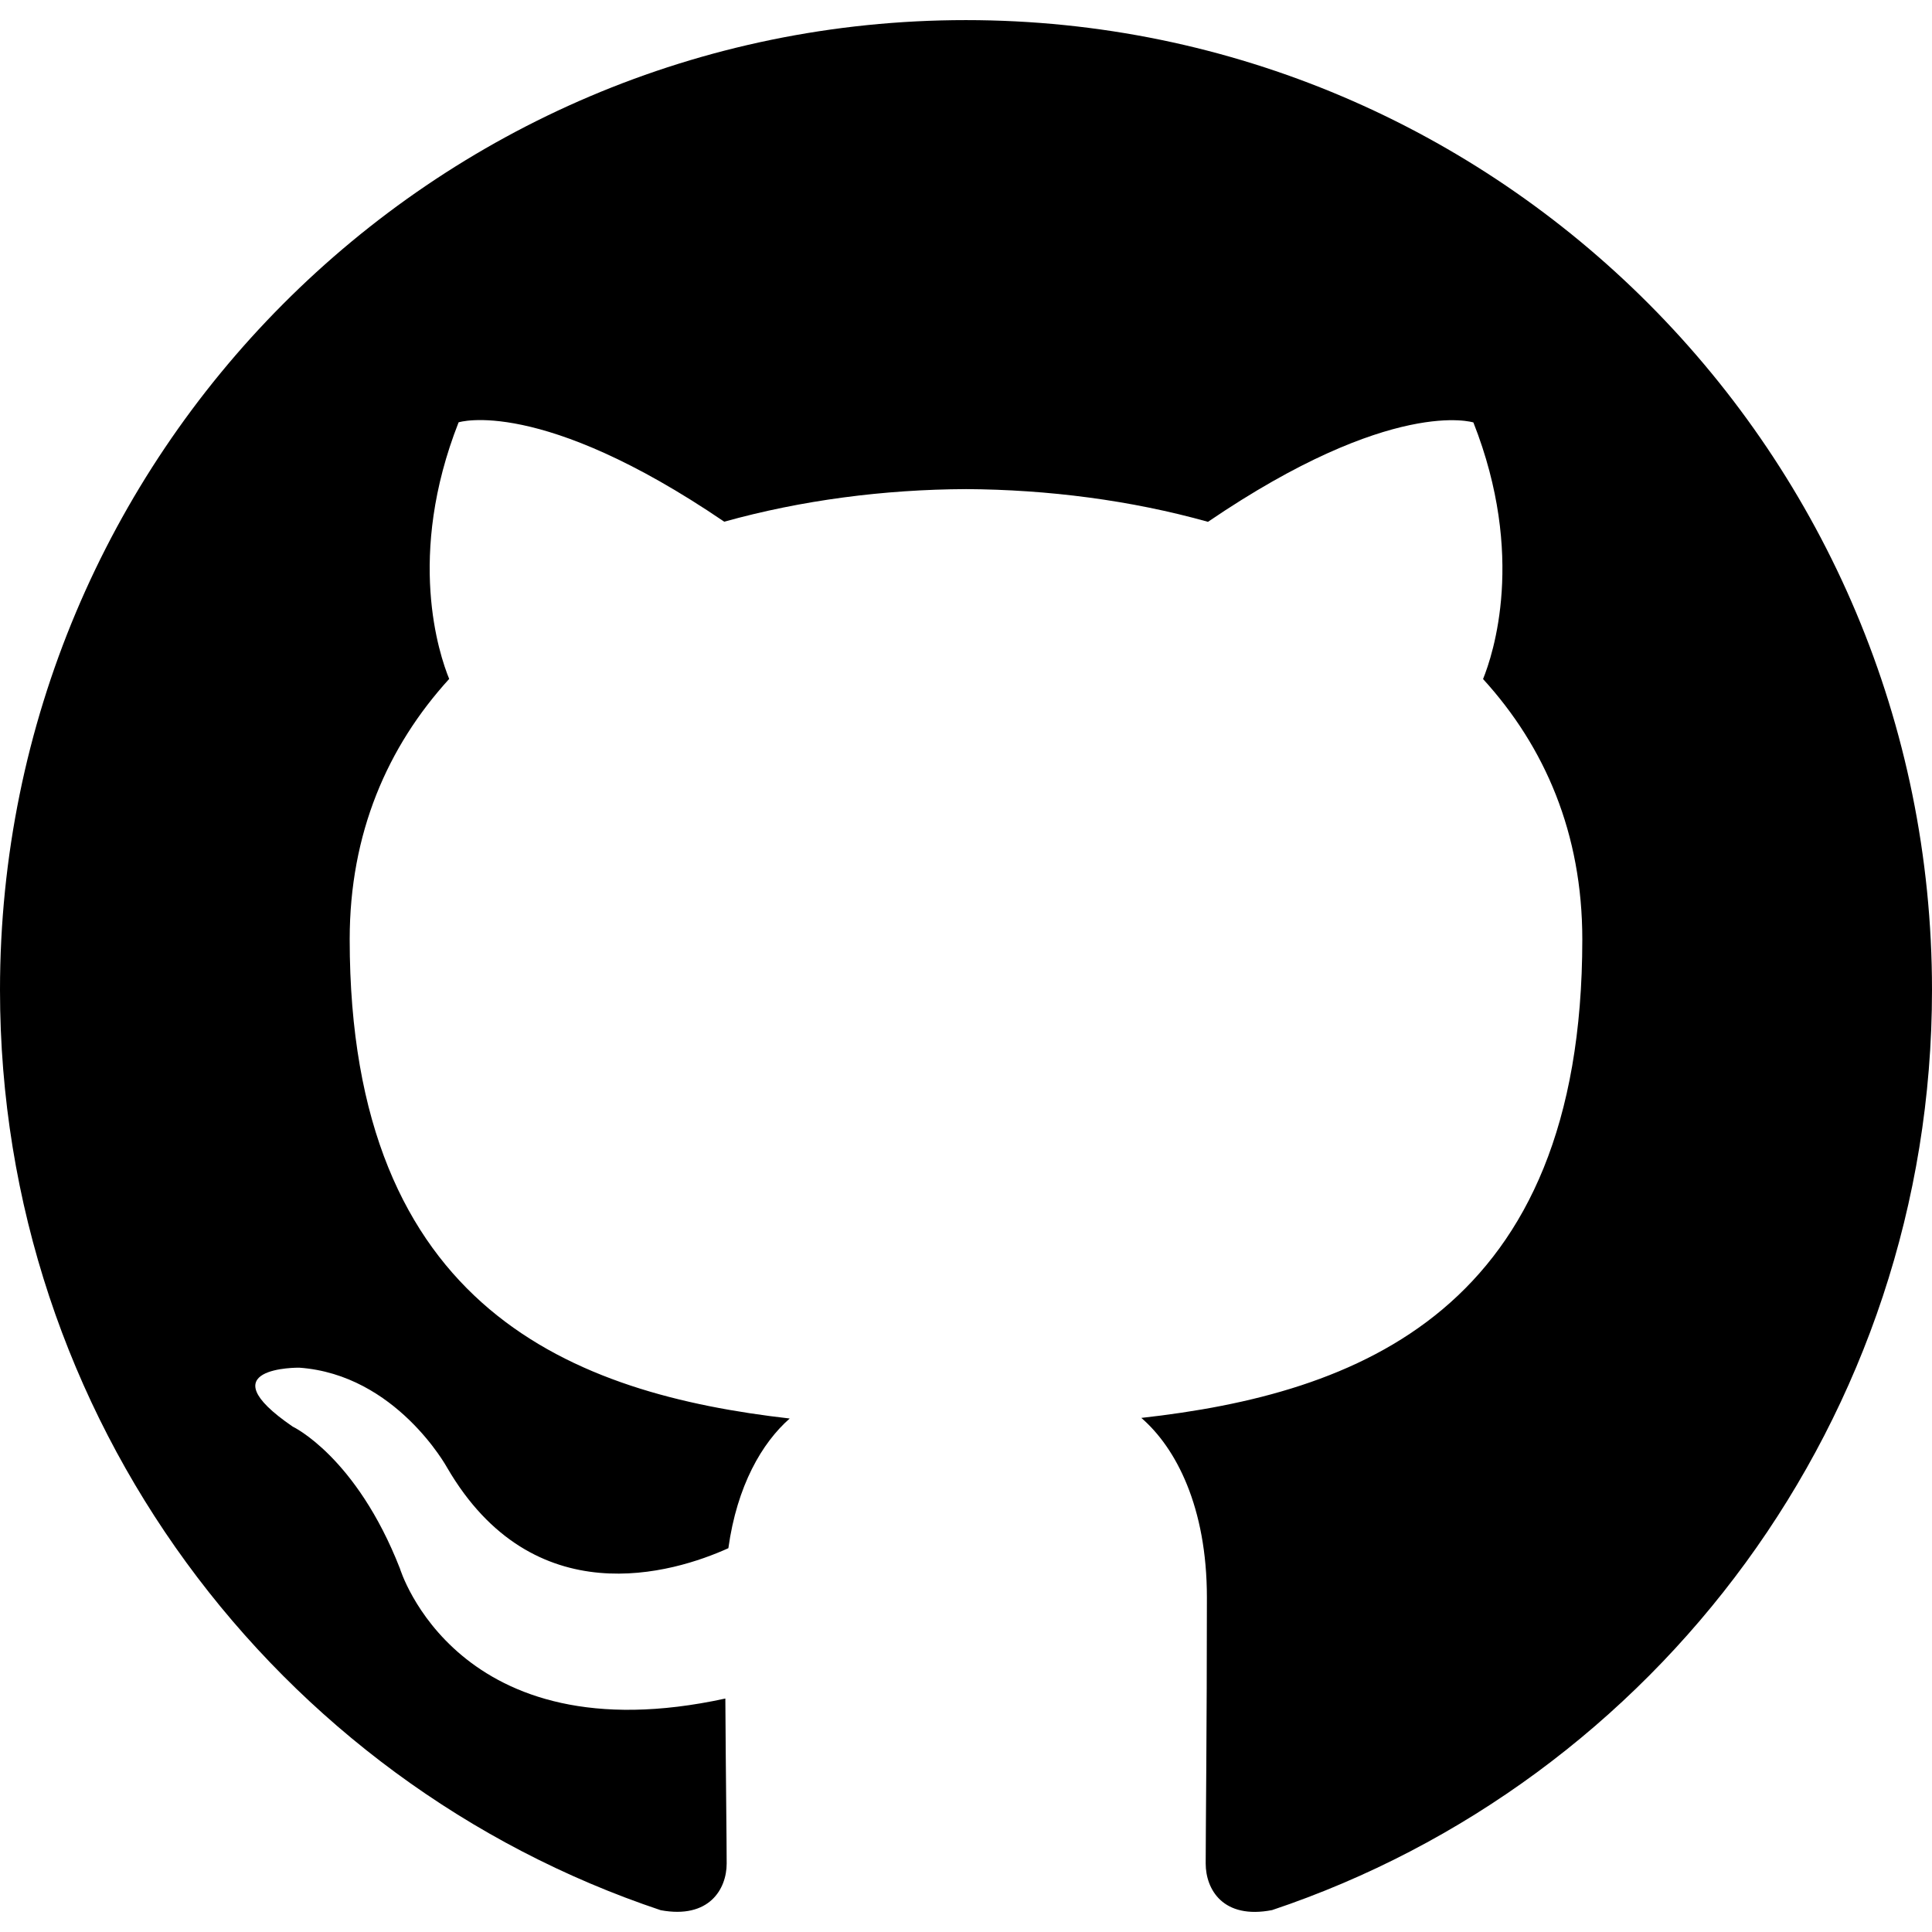
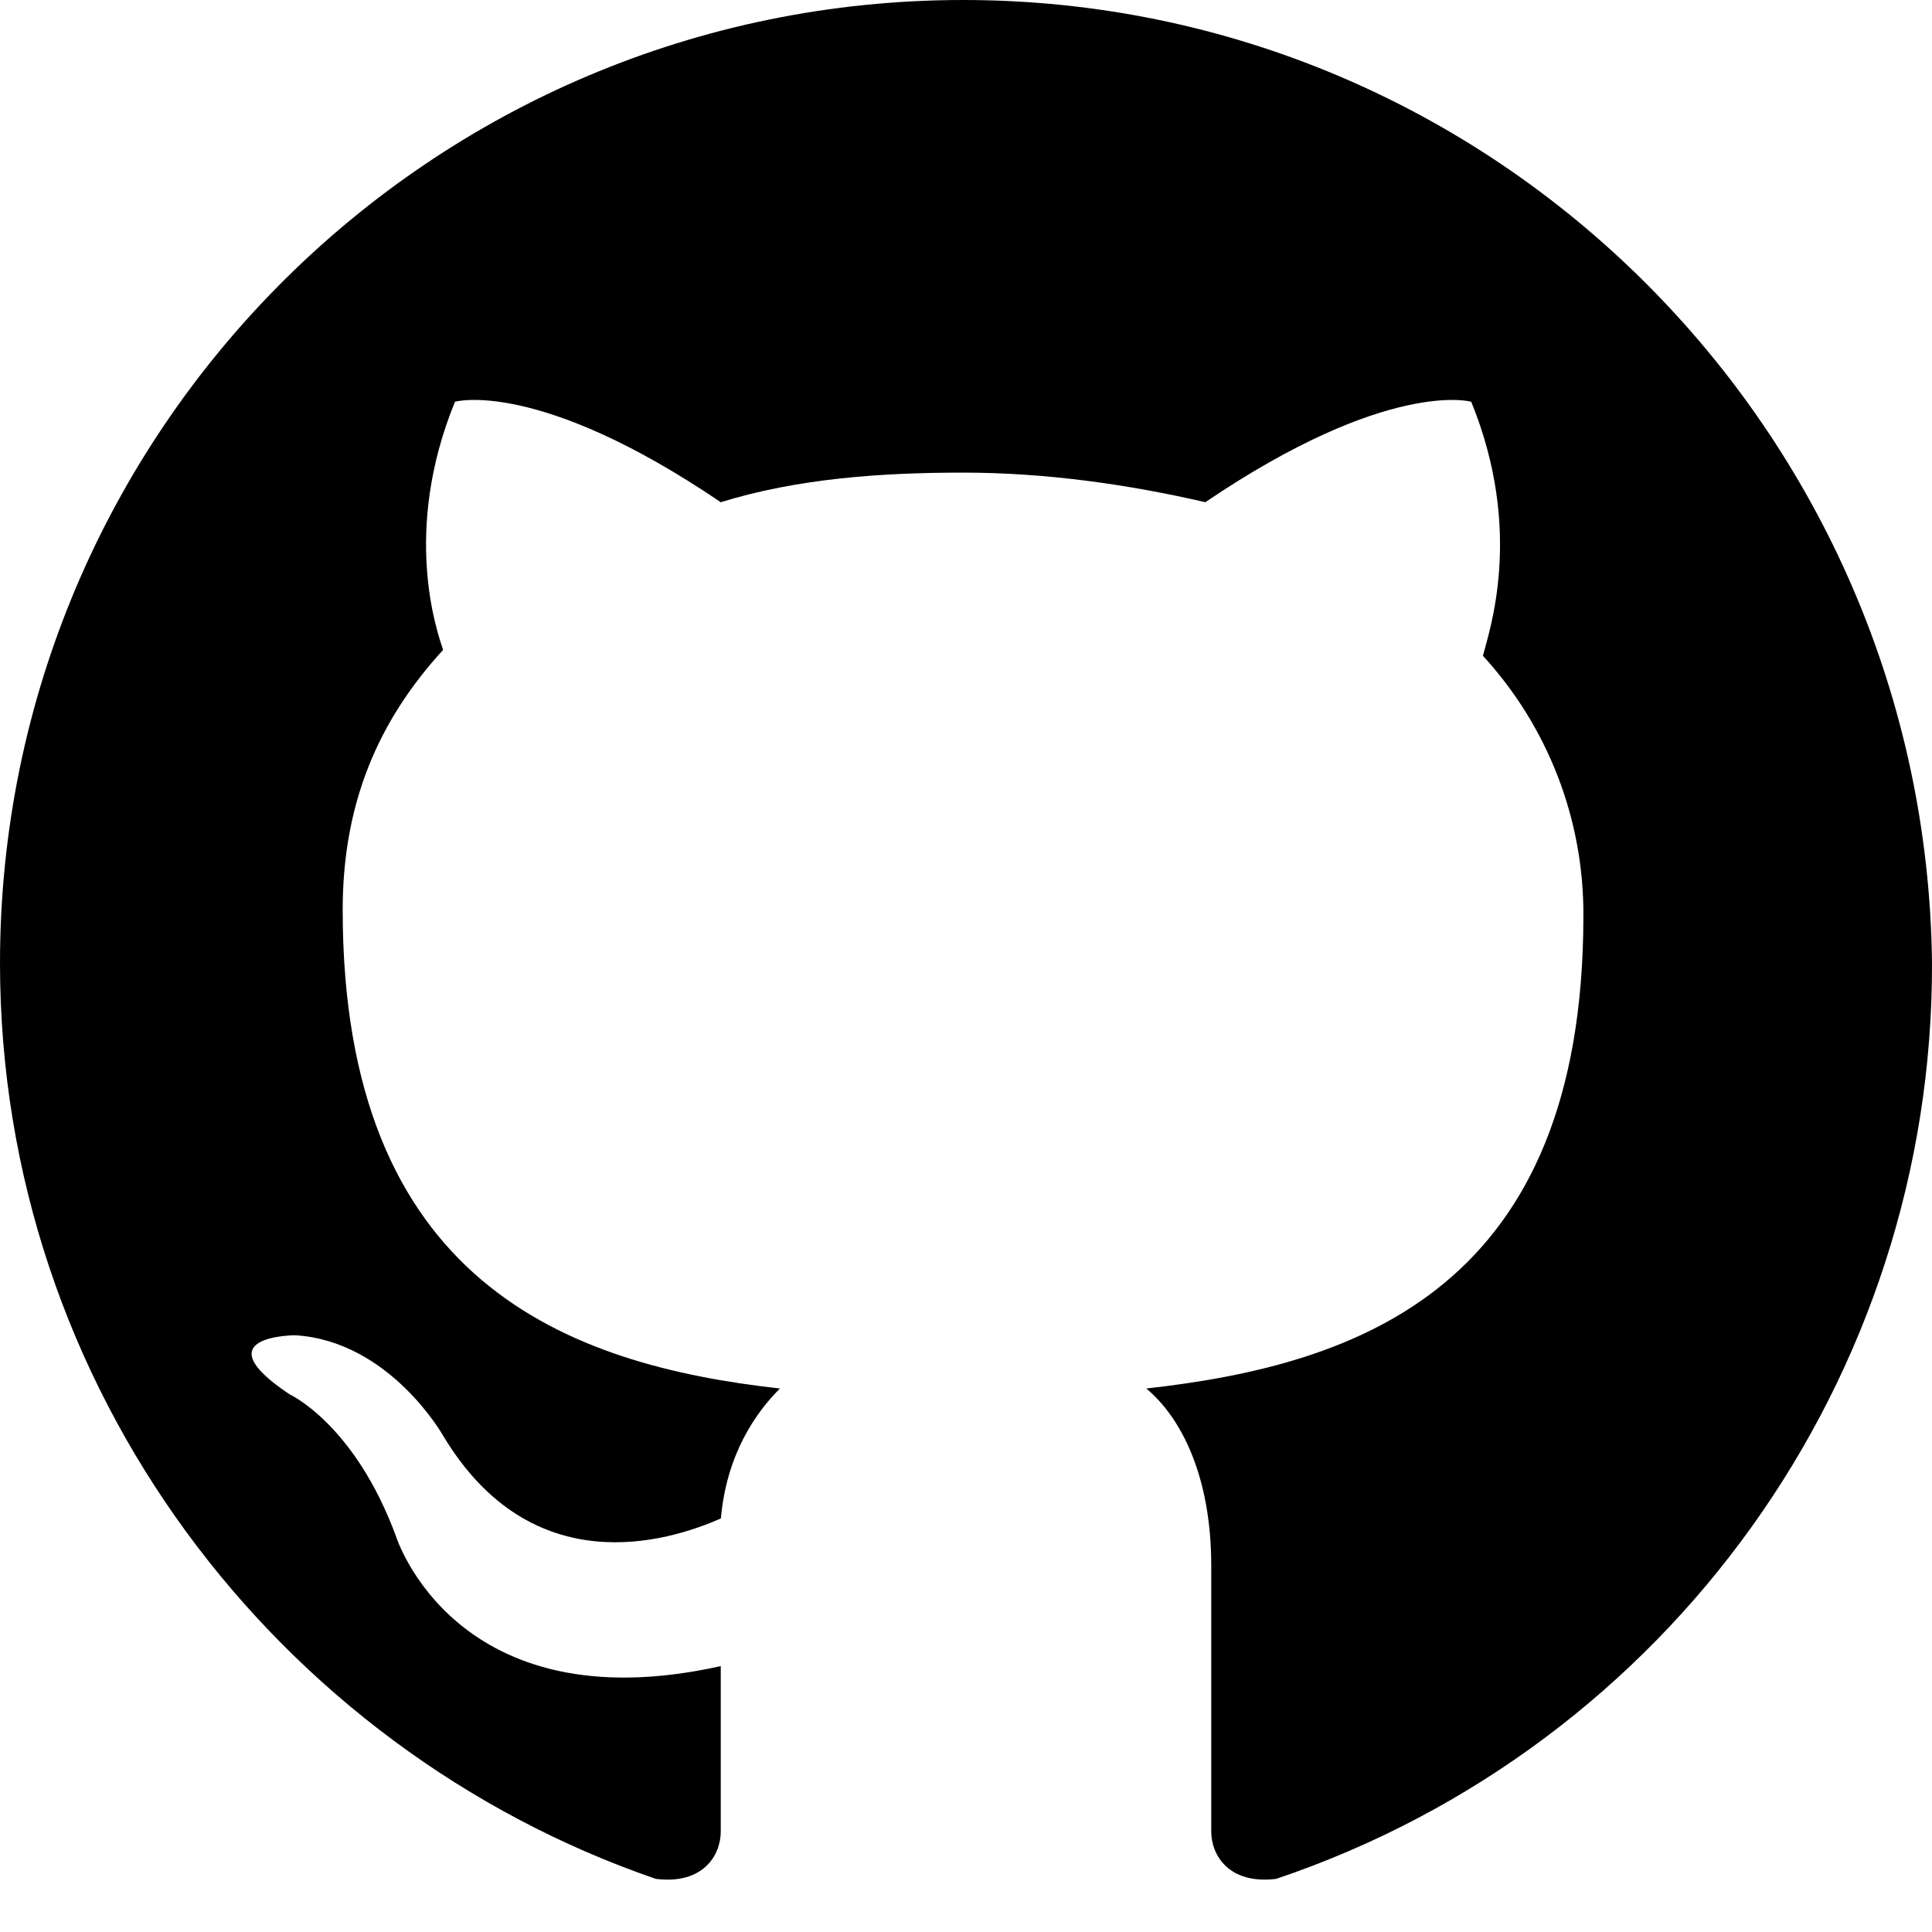
- <svg xmlns="http://www.w3.org/2000/svg" version="1.1" id="Capa_1" x="0px" y="0px" viewBox="0 0 512 512" style="enable-background:new 0 0 512 512;" xml:space="preserve">
-   <g>
-     <g>
-       <path d="M255.968,5.329C114.624,5.329,0,120.401,0,262.353c0,113.536,73.344,209.856,175.104,243.872    c12.8,2.368,17.472-5.568,17.472-12.384c0-6.112-0.224-22.272-0.352-43.712c-71.2,15.52-86.24-34.464-86.24-34.464    c-11.616-29.696-28.416-37.6-28.416-37.6c-23.264-15.936,1.728-15.616,1.728-15.616c25.696,1.824,39.2,26.496,39.2,26.496    c22.848,39.264,59.936,27.936,74.528,21.344c2.304-16.608,8.928-27.936,16.256-34.368    c-56.832-6.496-116.608-28.544-116.608-127.008c0-28.064,9.984-51.008,26.368-68.992c-2.656-6.496-11.424-32.64,2.496-68    c0,0,21.504-6.912,70.4,26.336c20.416-5.696,42.304-8.544,64.096-8.64c21.728,0.128,43.648,2.944,64.096,8.672    c48.864-33.248,70.336-26.336,70.336-26.336c13.952,35.392,5.184,61.504,2.56,68c16.416,17.984,26.304,40.928,26.304,68.992    c0,98.72-59.84,120.448-116.864,126.816c9.184,7.936,17.376,23.616,17.376,47.584c0,34.368-0.32,62.08-0.32,70.496    c0,6.88,4.608,14.88,17.6,12.352C438.72,472.145,512,375.857,512,262.353C512,120.401,397.376,5.329,255.968,5.329z" />
-     </g>
-   </g>
-   <g>
- </g>
-   <g>
- </g>
-   <g>
- </g>
-   <g>
- </g>
-   <g>
- </g>
-   <g>
- </g>
-   <g>
- </g>
-   <g>
- </g>
-   <g>
- </g>
-   <g>
- </g>
-   <g>
- </g>
-   <g>
- </g>
-   <g>
- </g>
-   <g>
- </g>
-   <g>
- </g>
+ <svg xmlns="http://www.w3.org/2000/svg" width="16px" height="16px" viewBox="0 0 16 16">
+   <path fill-rule="evenodd" clip-rule="evenodd" d="M7.976 0A7.977 7.977 0 000 7.976c0 3.522 2.3 6.507 5.431 7.584.392.049.538-.196.538-.392v-1.37c-2.201.49-2.69-1.076-2.69-1.076-.343-.93-.881-1.175-.881-1.175-.734-.489.048-.489.048-.489.783.049 1.224.832 1.224.832.734 1.223 1.859.88 2.3.685.048-.538.293-.88.489-1.076-1.762-.196-3.621-.881-3.621-3.964 0-.88.293-1.566.832-2.153-.05-.147-.343-.978.098-2.055 0 0 .685-.196 2.201.832.636-.196 1.322-.245 2.007-.245s1.37.098 2.006.245c1.517-1.027 2.202-.832 2.202-.832.44 1.077.146 1.908.097 2.104a3.16 3.16 0 01.832 2.153c0 3.083-1.86 3.719-3.62 3.915.293.244.538.733.538 1.467v2.202c0 .196.146.44.538.392A7.984 7.984 0 0016 7.976C15.951 3.572 12.38 0 7.976 0z" fill="#000" />
</svg>
